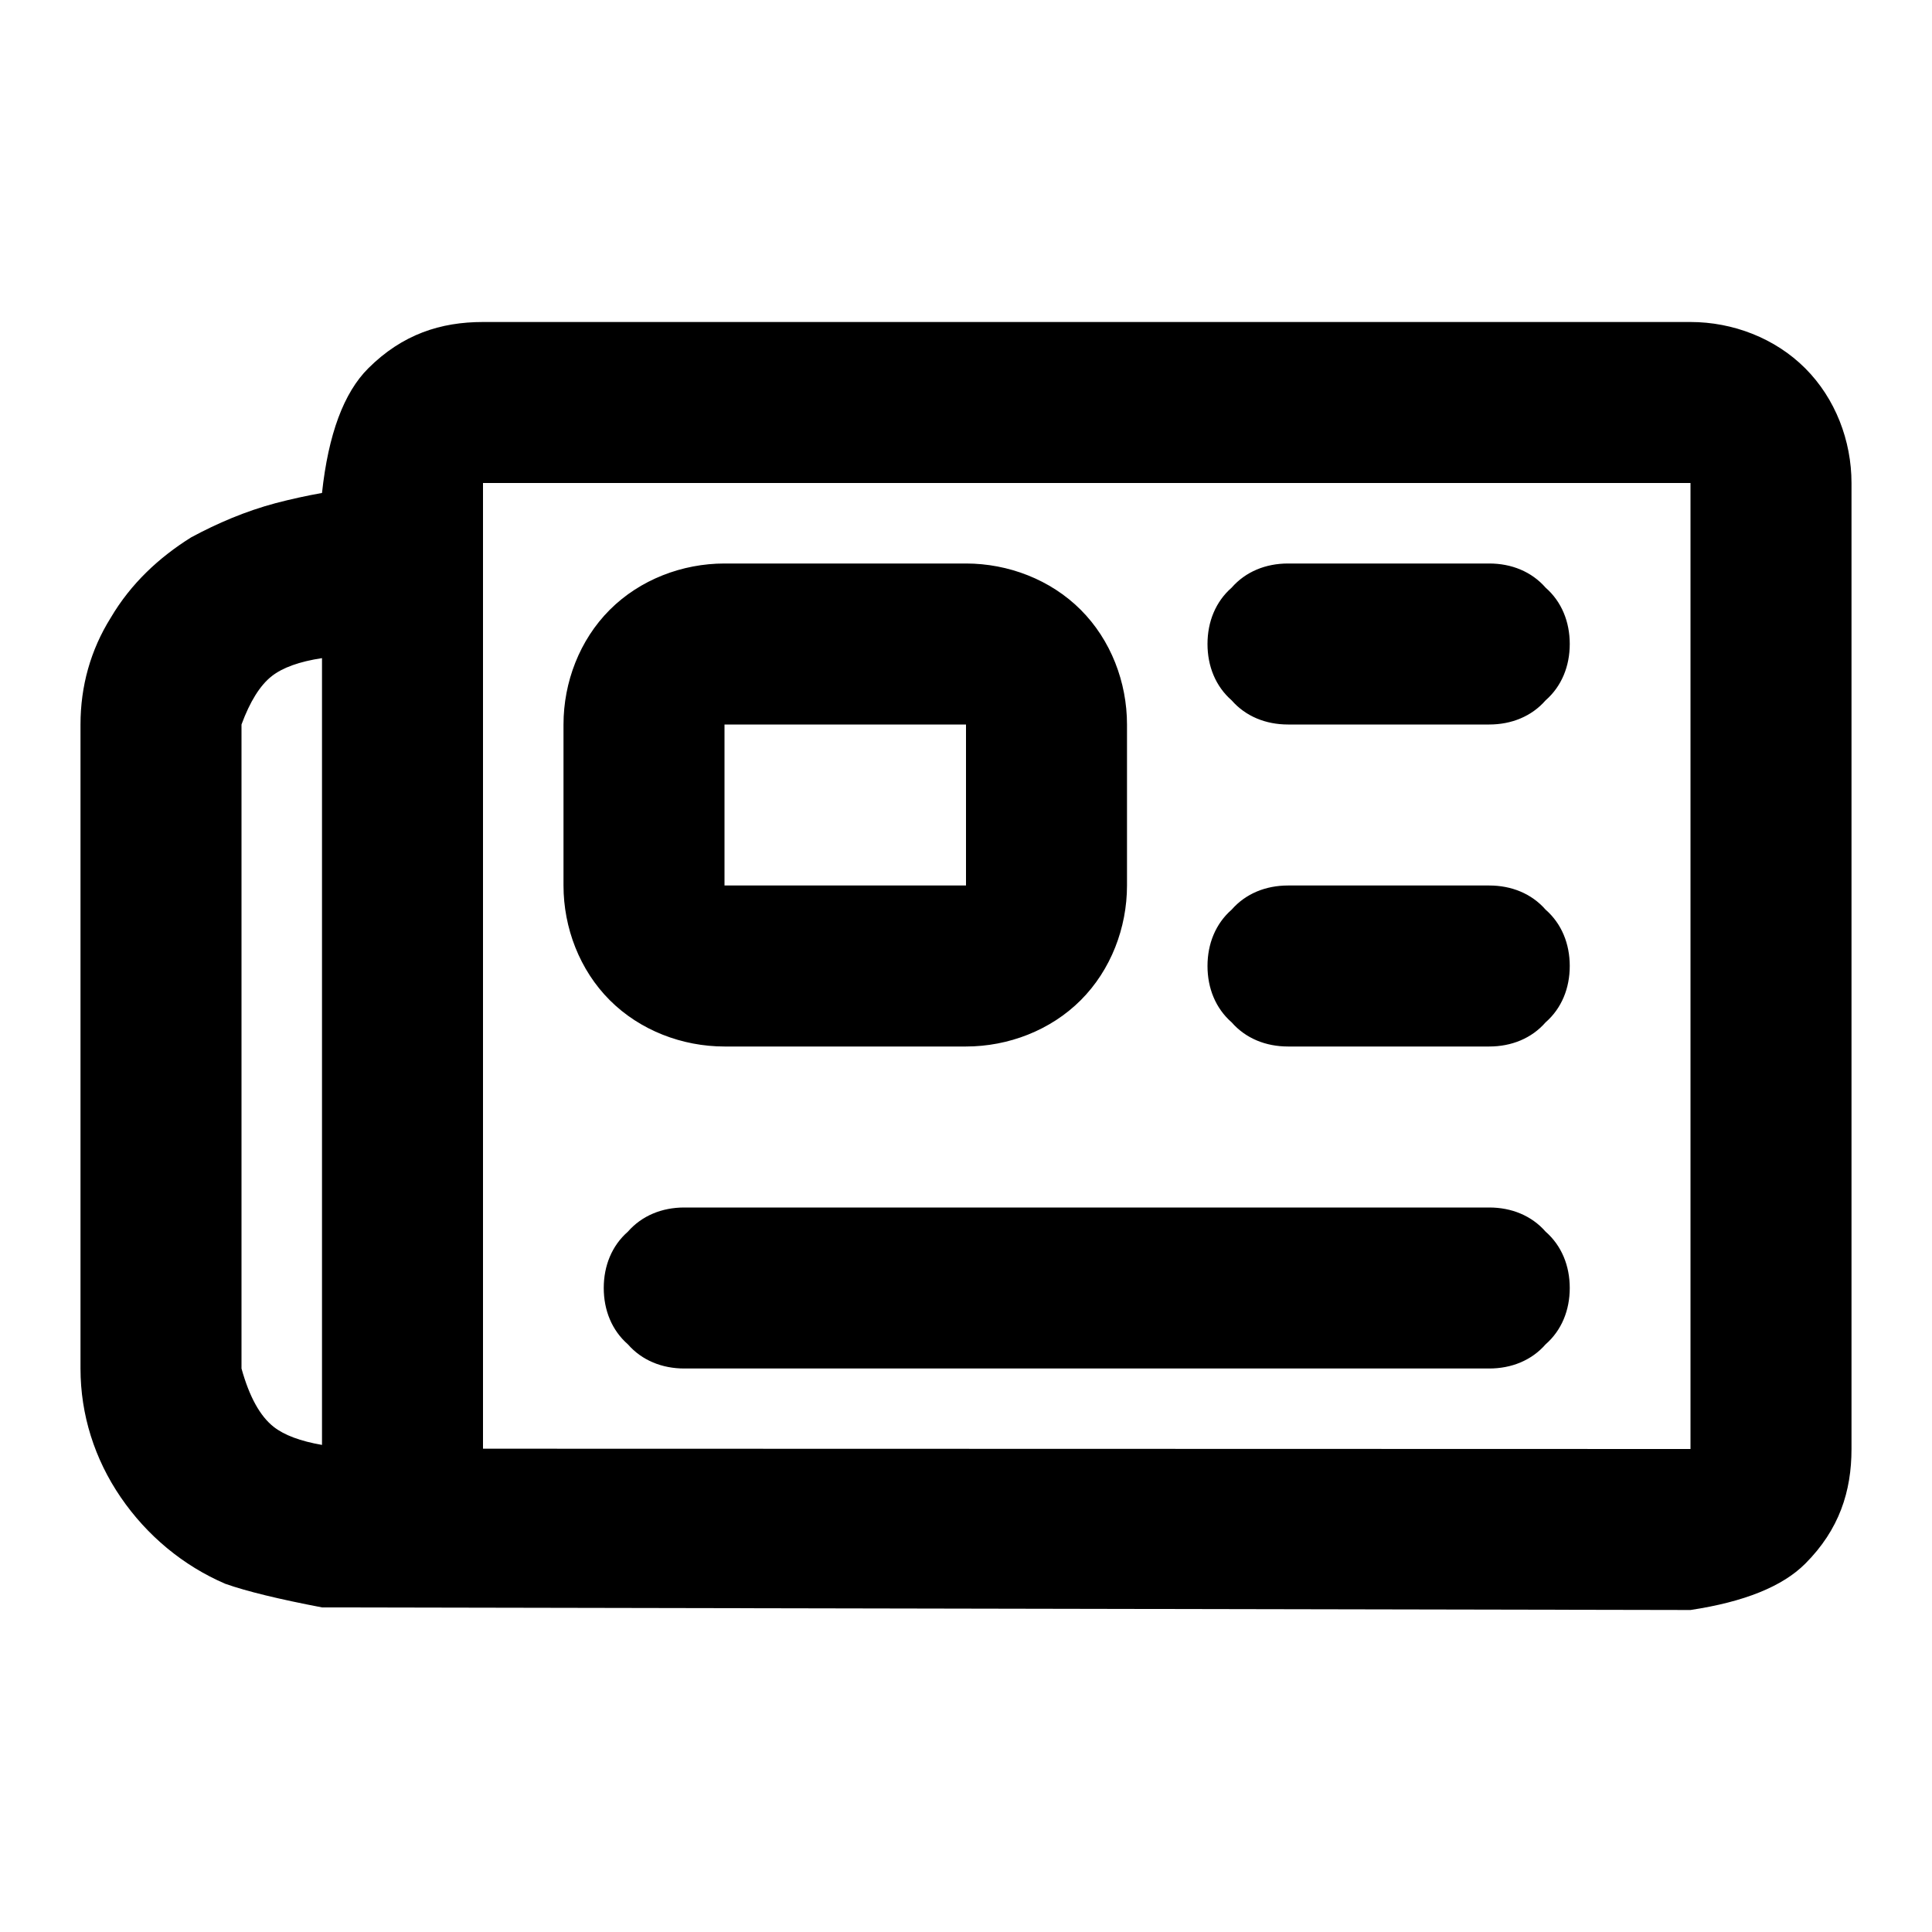
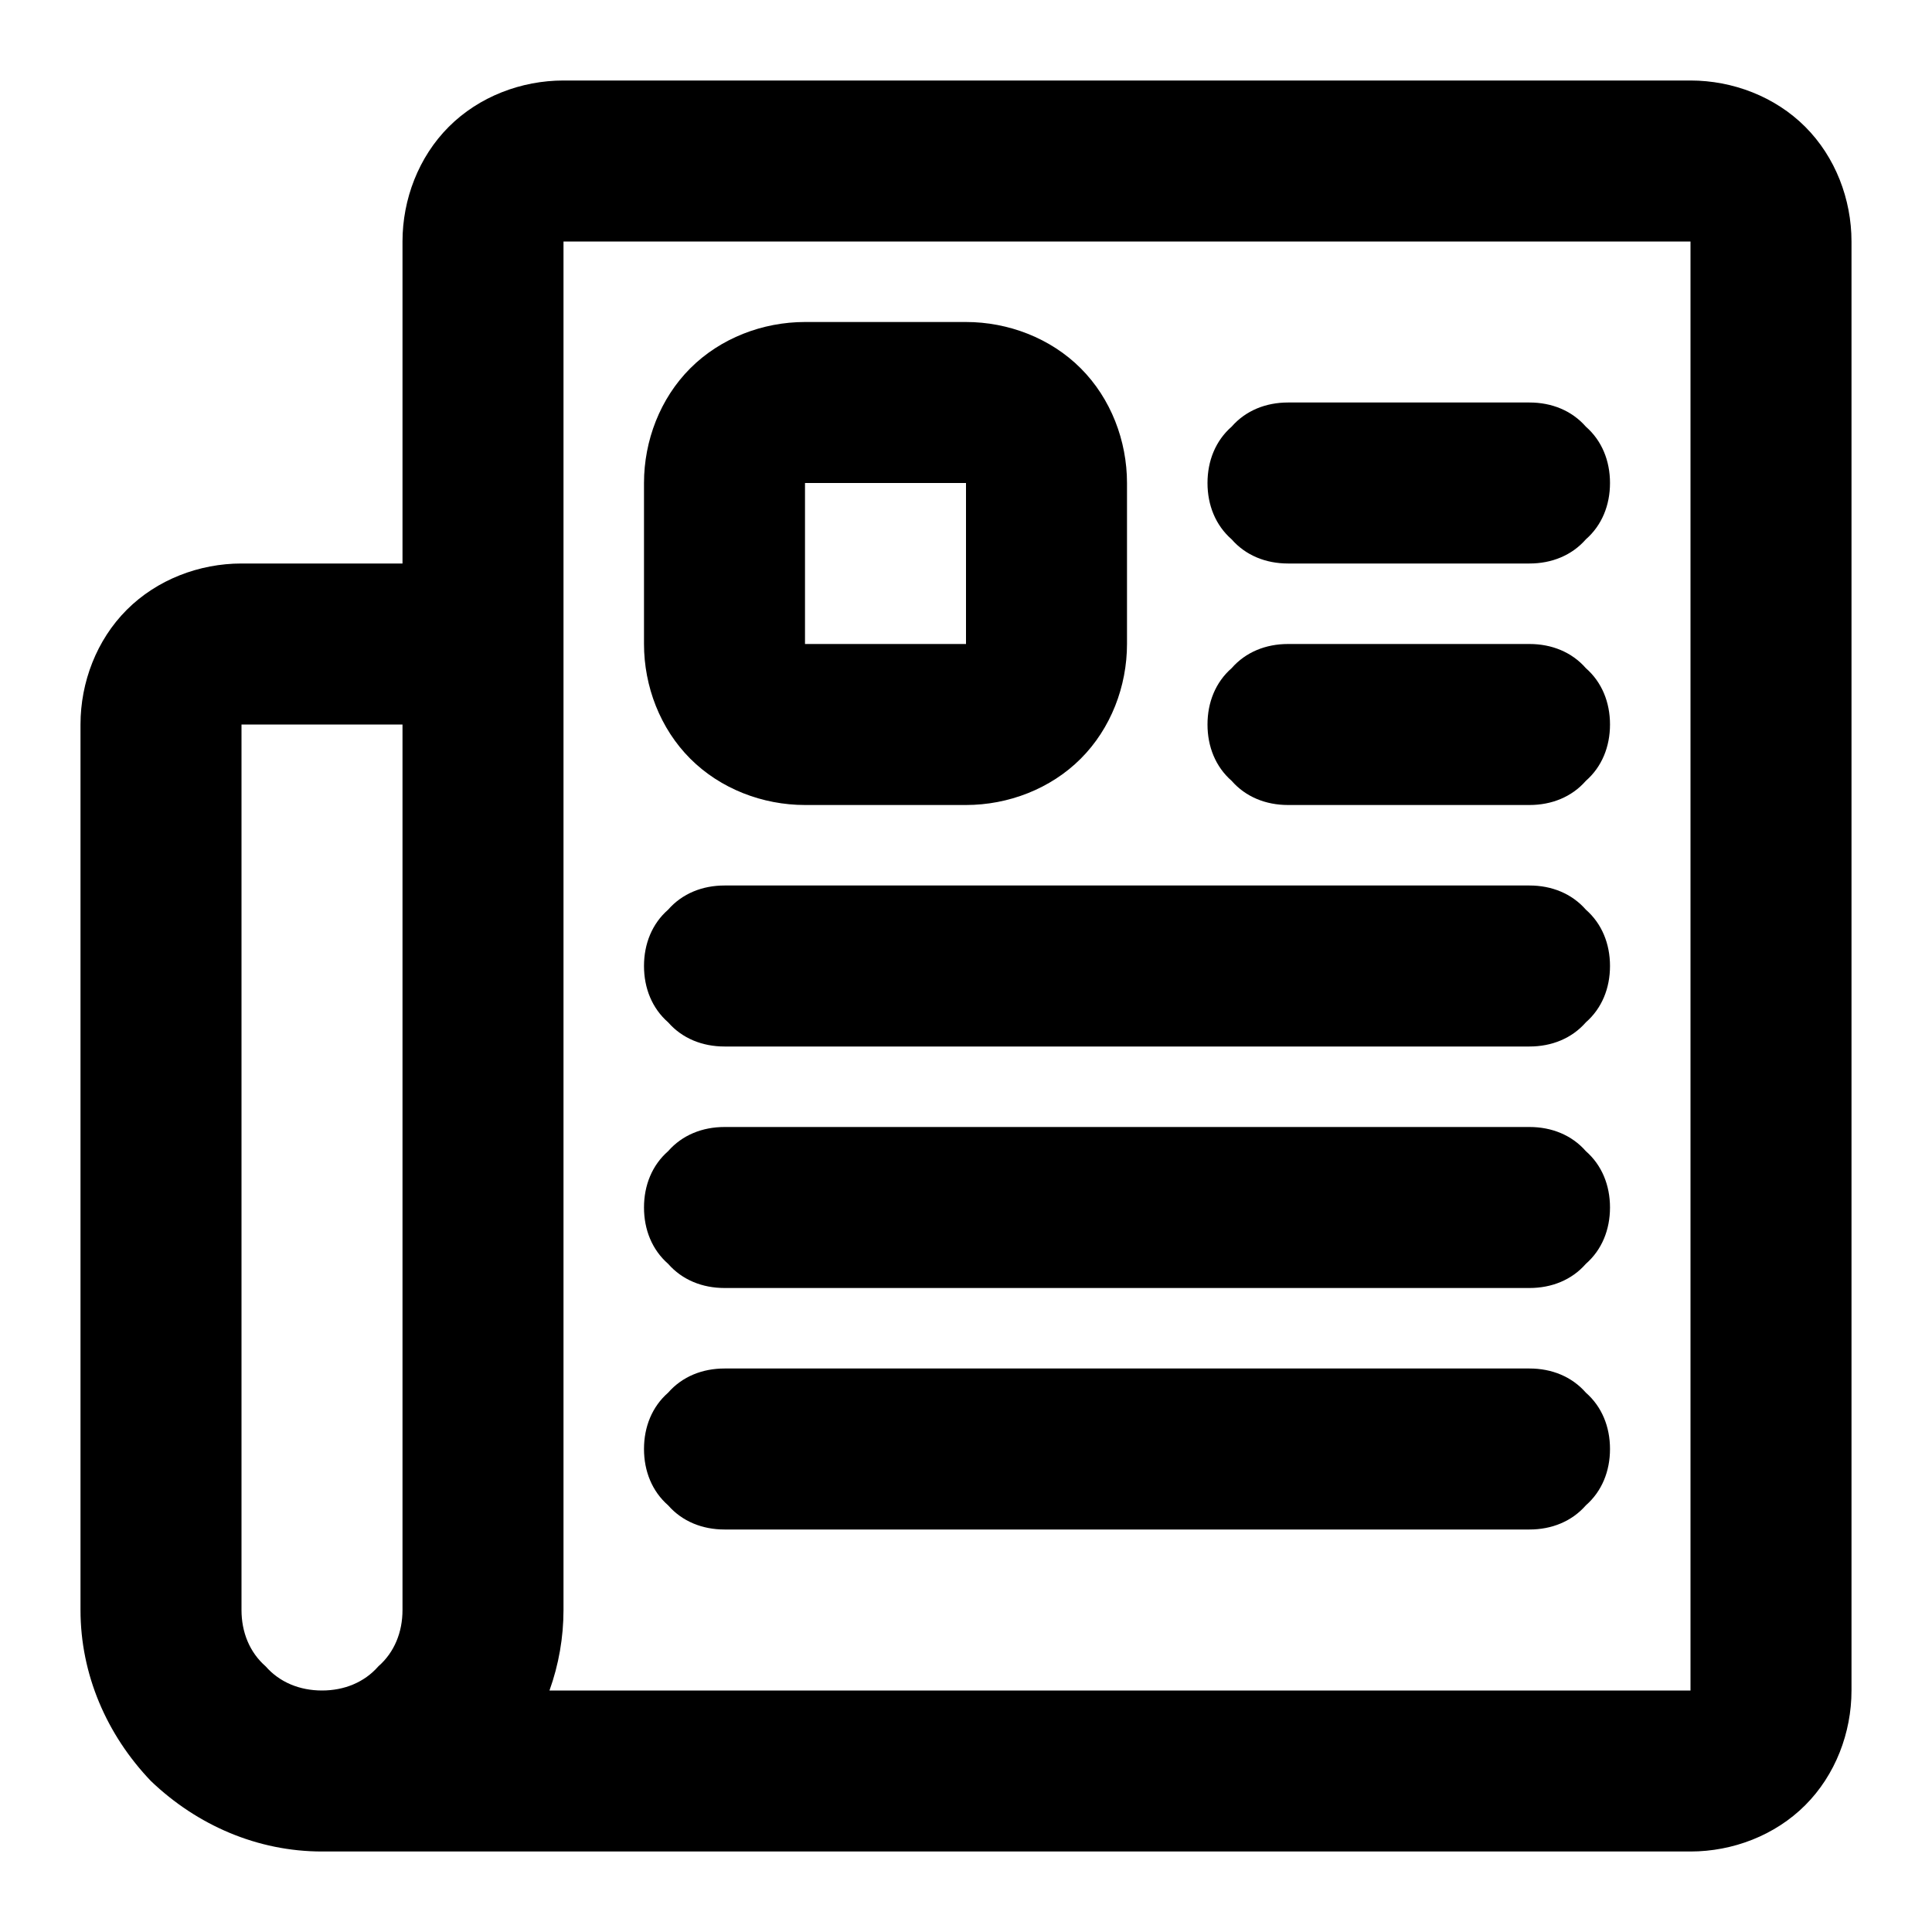
<svg xmlns="http://www.w3.org/2000/svg" style="isolation:isolate" width="96" height="96">
-   <path d="M34 68c-1.1 0-2.1-.4-2.8-1.2-.8-.7-1.2-1.7-1.2-2.8 0-1.1.4-2.1 1.2-2.8.7-.8 1.7-1.2 2.8-1.2h40c1.1 0 2.1.4 2.8 1.2.8.7 1.2 1.7 1.2 2.8 0 1.1-.4 2.1-1.2 2.8-.7.8-1.7 1.2-2.8 1.2H34zm40-24c1.1 0 2.1.4 2.8 1.2.8.7 1.2 1.7 1.2 2.8 0 1.1-.4 2.1-1.2 2.8-.7.8-1.7 1.2-2.8 1.2H64c-1.1 0-2.1-.4-2.8-1.2-.8-.7-1.2-1.7-1.2-2.8 0-1.1.4-2.1 1.2-2.8.7-.8 1.7-1.2 2.8-1.2h10zm0-16c1.1 0 2.1.4 2.8 1.2.8.7 1.2 1.7 1.2 2.8 0 1.1-.4 2.1-1.2 2.8-.7.8-1.7 1.2-2.8 1.2H64c-1.1 0-2.1-.4-2.8-1.2-.8-.7-1.2-1.7-1.2-2.8 0-1.1.4-2.1 1.2-2.8.7-.8 1.7-1.2 2.8-1.2h10zm-26 8H36v8h12v-8zm0-8H36c-2.1 0-4.2.8-5.7 2.3-1.5 1.5-2.3 3.6-2.3 5.7v8c0 2.1.8 4.2 2.3 5.7 1.5 1.5 3.6 2.3 5.7 2.3h12c2.1 0 4.2-.8 5.7-2.3 1.5-1.5 2.3-3.6 2.3-5.7v-8c0-2.1-.8-4.2-2.3-5.7-1.5-1.5-3.6-2.3-5.7-2.3zm36 52q4.004-.604 5.7-2.3c1.696-1.696 2.3-3.6 2.3-5.7V24c0-2.1-.8-4.2-2.3-5.7-1.5-1.5-3.6-2.3-5.7-2.3H24c-2.1 0-4 .607-5.7 2.3q-1.827 1.82-2.3 6.195a29.96 29.96 0 0 0-2.3.505c-1.5.4-2.9 1-4.2 1.7-1.6 1-3 2.3-4 4C4.5 32.3 4 34.1 4 36v32c0 2.3.7 4.5 2 6.4 1.3 1.9 3.1 3.4 5.2 4.3q1.574.555 4.8 1.171L84 80zm-68-8.203V32.702q-1.686.256-2.5.898-.867.684-1.5 2.4v32q.583 2.103 1.6 2.9.787.617 2.4.897zM84 72V24H24v47.985L84 72z" fill-rule="evenodd" />
+   <path d="M20 28h-8c-2.1 0-4.2.8-5.7 2.3C4.8 31.8 4 33.9 4 36v44c0 3.2 1.3 6.2 3.5 8.5C9.8 90.7 12.8 92 16 92h68c2.1 0 4.2-.8 5.7-2.3 1.5-1.5 2.3-3.6 2.3-5.7V12c0-2.1-.8-4.2-2.3-5.7C88.2 4.8 86.1 4 84 4H28c-2.1 0-4.2.8-5.7 2.3C20.8 7.8 20 9.9 20 12v16zm8 52a11.85 11.85 0 0 1-.697 4H84V12H28v68zM12 36h8v44c0 1.1-.4 2.1-1.2 2.8-.7.8-1.7 1.2-2.8 1.2-1.1 0-2.1-.4-2.8-1.2-.8-.7-1.2-1.7-1.2-2.8V36zm28-12v8h8v-8h-8zm-8 0v8c0 2.1.8 4.2 2.3 5.7 1.5 1.5 3.6 2.3 5.7 2.3h8c2.1 0 4.2-.8 5.7-2.3 1.5-1.5 2.3-3.6 2.3-5.7v-8c0-2.1-.8-4.2-2.3-5.7-1.5-1.5-3.6-2.3-5.7-2.3h-8c-2.1 0-4.2.8-5.7 2.3-1.5 1.5-2.3 3.6-2.3 5.7zm32 4c-1.1 0-2.1-.4-2.8-1.2-.8-.7-1.2-1.7-1.2-2.8 0-1.1.4-2.1 1.2-2.8.7-.8 1.7-1.2 2.8-1.2h12c1.1 0 2.1.4 2.8 1.2.8.7 1.2 1.7 1.2 2.8 0 1.1-.4 2.1-1.2 2.8-.7.8-1.7 1.2-2.8 1.2H64zm0 12c-1.1 0-2.1-.4-2.8-1.2-.8-.7-1.2-1.7-1.2-2.8 0-1.1.4-2.1 1.2-2.8.7-.8 1.7-1.2 2.8-1.2h12c1.1 0 2.1.4 2.8 1.2.8.7 1.2 1.7 1.2 2.8 0 1.1-.4 2.1-1.2 2.8-.7.8-1.7 1.2-2.8 1.2H64zM36 52c-1.1 0-2.1-.4-2.8-1.2-.8-.7-1.2-1.7-1.2-2.8 0-1.1.4-2.1 1.2-2.8.7-.8 1.7-1.2 2.8-1.2h40c1.1 0 2.1.4 2.8 1.2.8.7 1.2 1.7 1.2 2.8 0 1.1-.4 2.1-1.2 2.8-.7.8-1.7 1.2-2.8 1.2H36zm0 12c-1.1 0-2.1-.4-2.8-1.2-.8-.7-1.2-1.7-1.2-2.8 0-1.1.4-2.1 1.2-2.8.7-.8 1.7-1.2 2.8-1.2h40c1.1 0 2.1.4 2.8 1.2.8.7 1.2 1.7 1.2 2.8 0 1.1-.4 2.1-1.2 2.8-.7.8-1.7 1.2-2.8 1.2H36zm0 12c-1.1 0-2.1-.4-2.8-1.2-.8-.7-1.2-1.7-1.2-2.8 0-1.1.4-2.1 1.2-2.8.7-.8 1.7-1.2 2.8-1.2h40c1.1 0 2.1.4 2.8 1.2.8.7 1.2 1.7 1.2 2.8 0 1.1-.4 2.1-1.2 2.8-.7.8-1.7 1.2-2.8 1.2H36z" fill-rule="evenodd" />
</svg>
